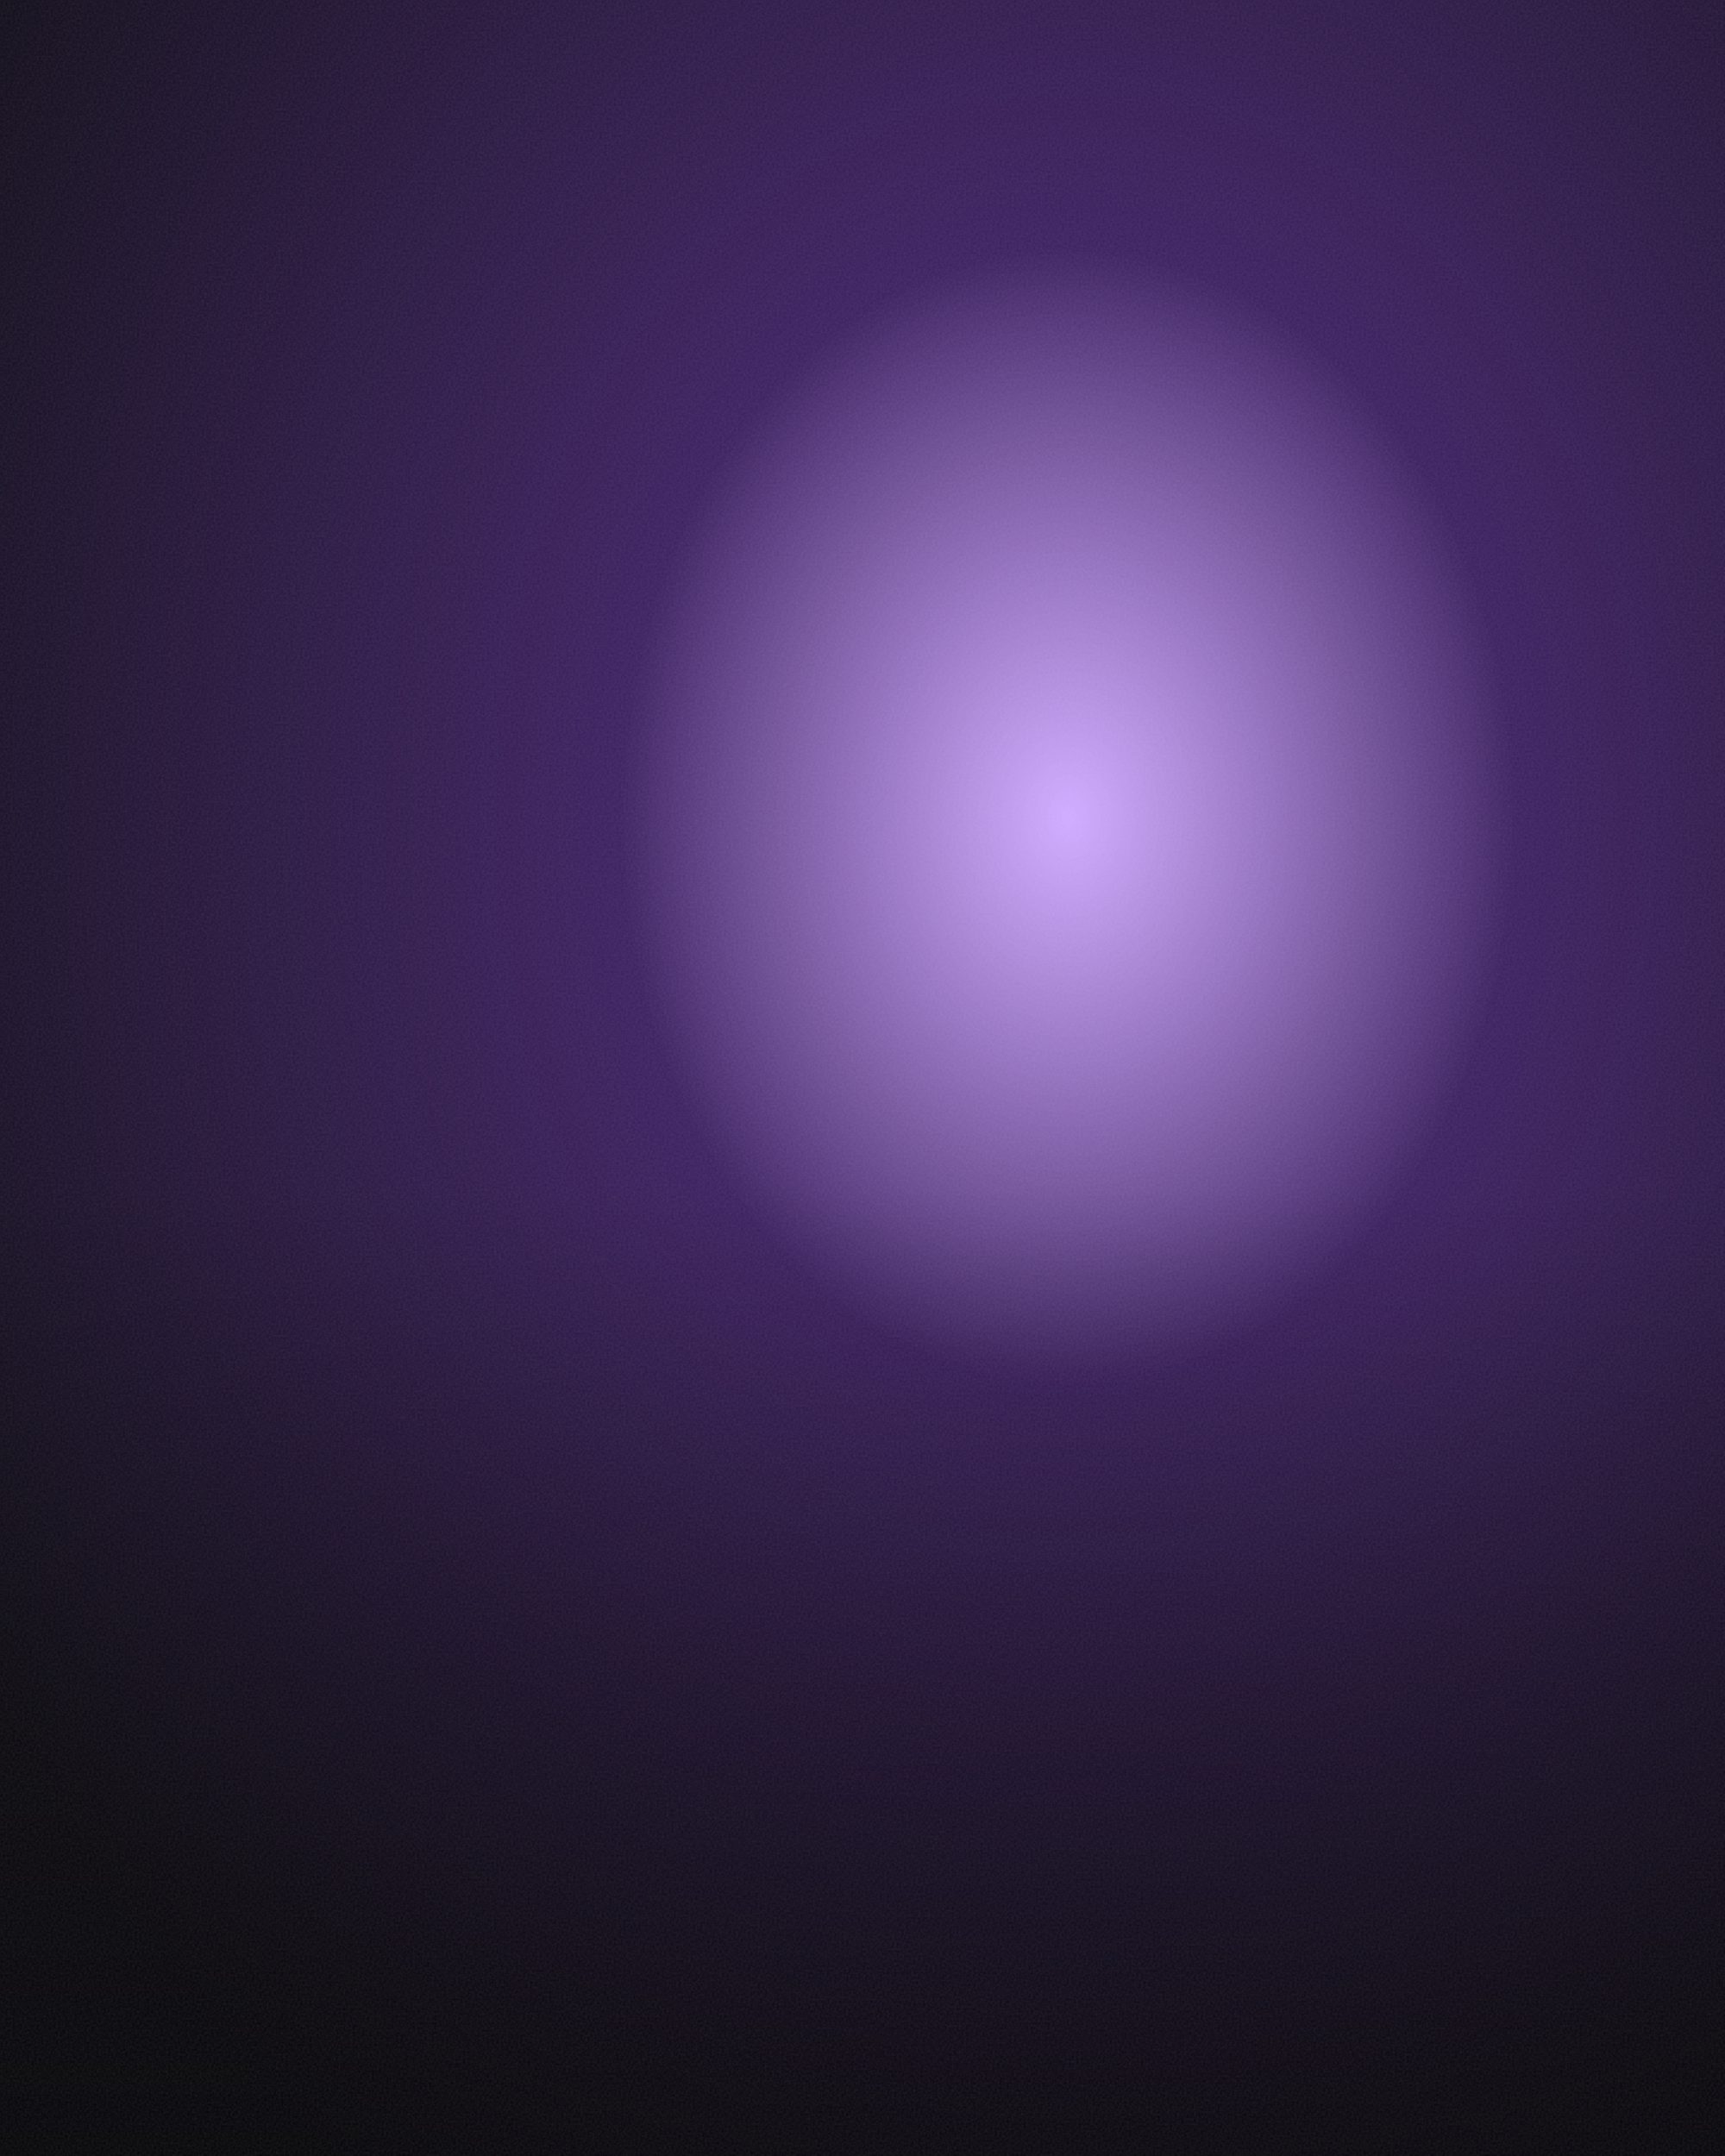
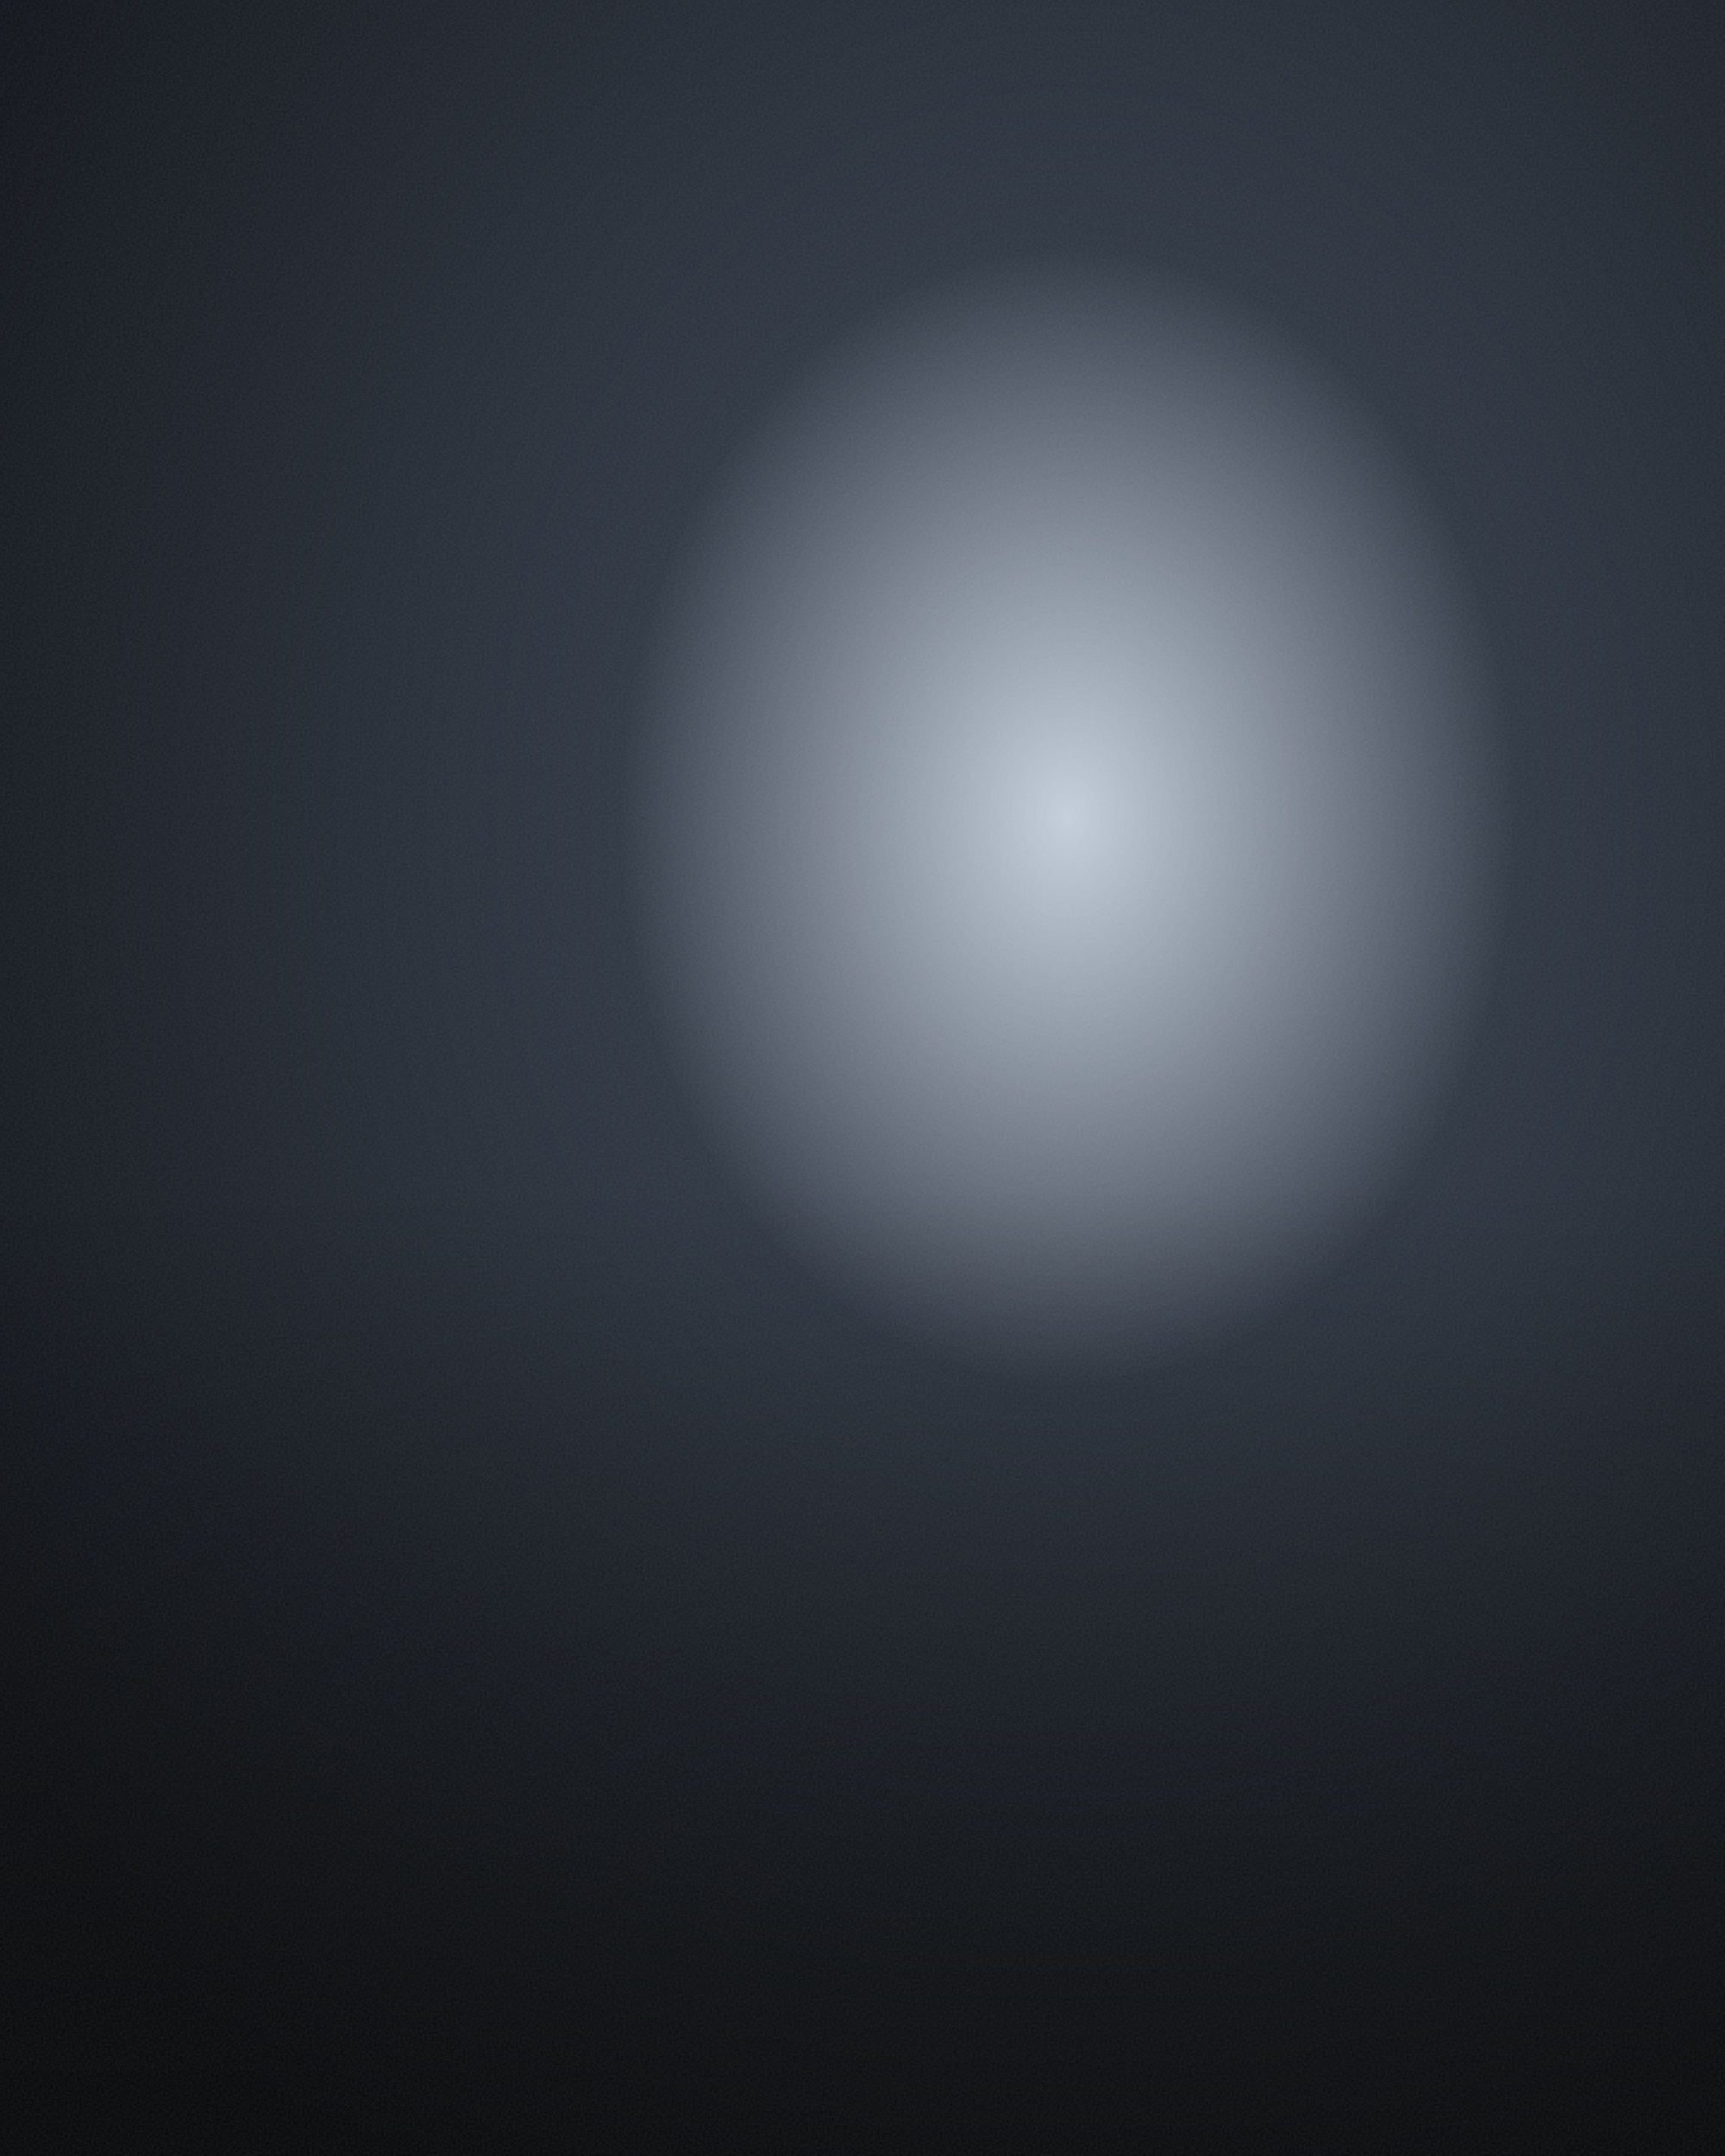
<svg xmlns="http://www.w3.org/2000/svg" viewBox="0 0 800 1000" width="800" height="1000">
  <defs>
    <radialGradient id="g" cx="62%" cy="38%" r="75%">
-       <stop offset="0" stop-color="#c79bff" stop-opacity=".85" />
-       <stop offset=".35" stop-color="#3b1f5f" />
-       <stop offset="1" stop-color="#0d0a14" />
+       <stop offset="0" stop-color="#b8c4d4" stop-opacity=".85" />
+       <stop offset=".35" stop-color="#2b3440" />
+       <stop offset="1" stop-color="#0c0f14" />
    </radialGradient>
    <linearGradient id="v" x1="0" y1="0" x2="0" y2="1">
      <stop offset=".55" stop-color="#000" stop-opacity="0" />
      <stop offset="1" stop-color="#000" stop-opacity=".7" />
    </linearGradient>
    <filter id="n">
      <feTurbulence type="fractalNoise" baseFrequency=".9" numOctaves="2" stitchTiles="stitch" />
      <feColorMatrix values="0 0 0 0 1  0 0 0 0 1  0 0 0 0 1  0 0 0 .09 0" />
    </filter>
  </defs>
  <rect width="800" height="1000" fill="url(#g)" />
  <rect width="800" height="1000" fill="url(#v)" />
  <rect width="800" height="1000" filter="url(#n)" />
</svg>
